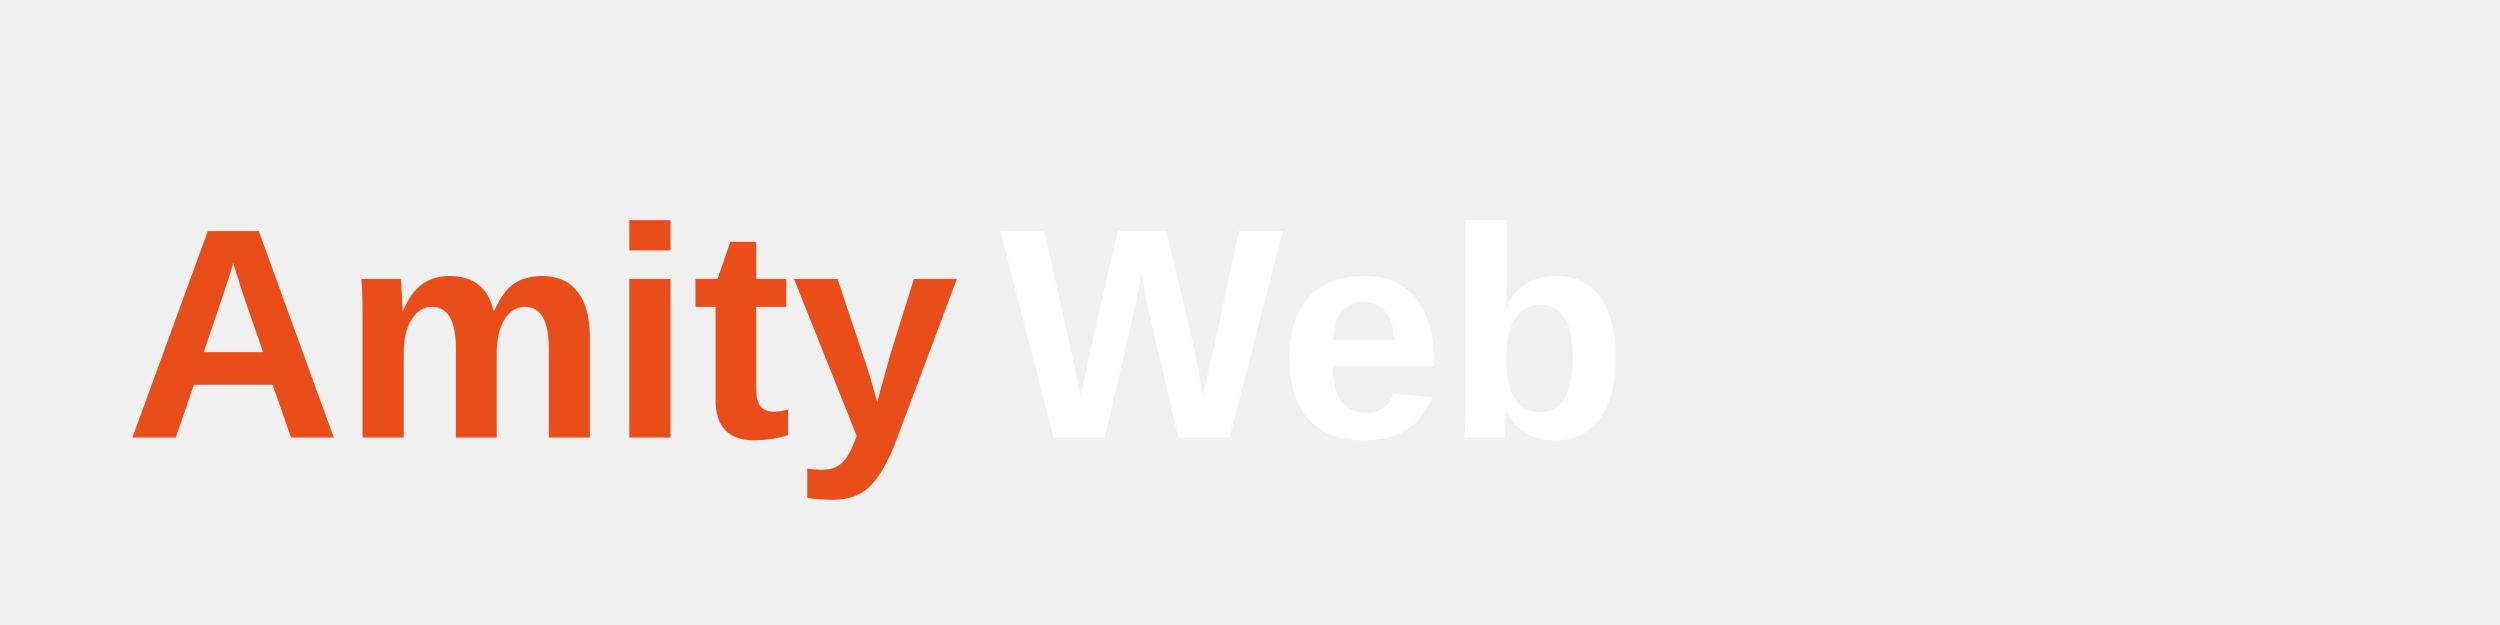
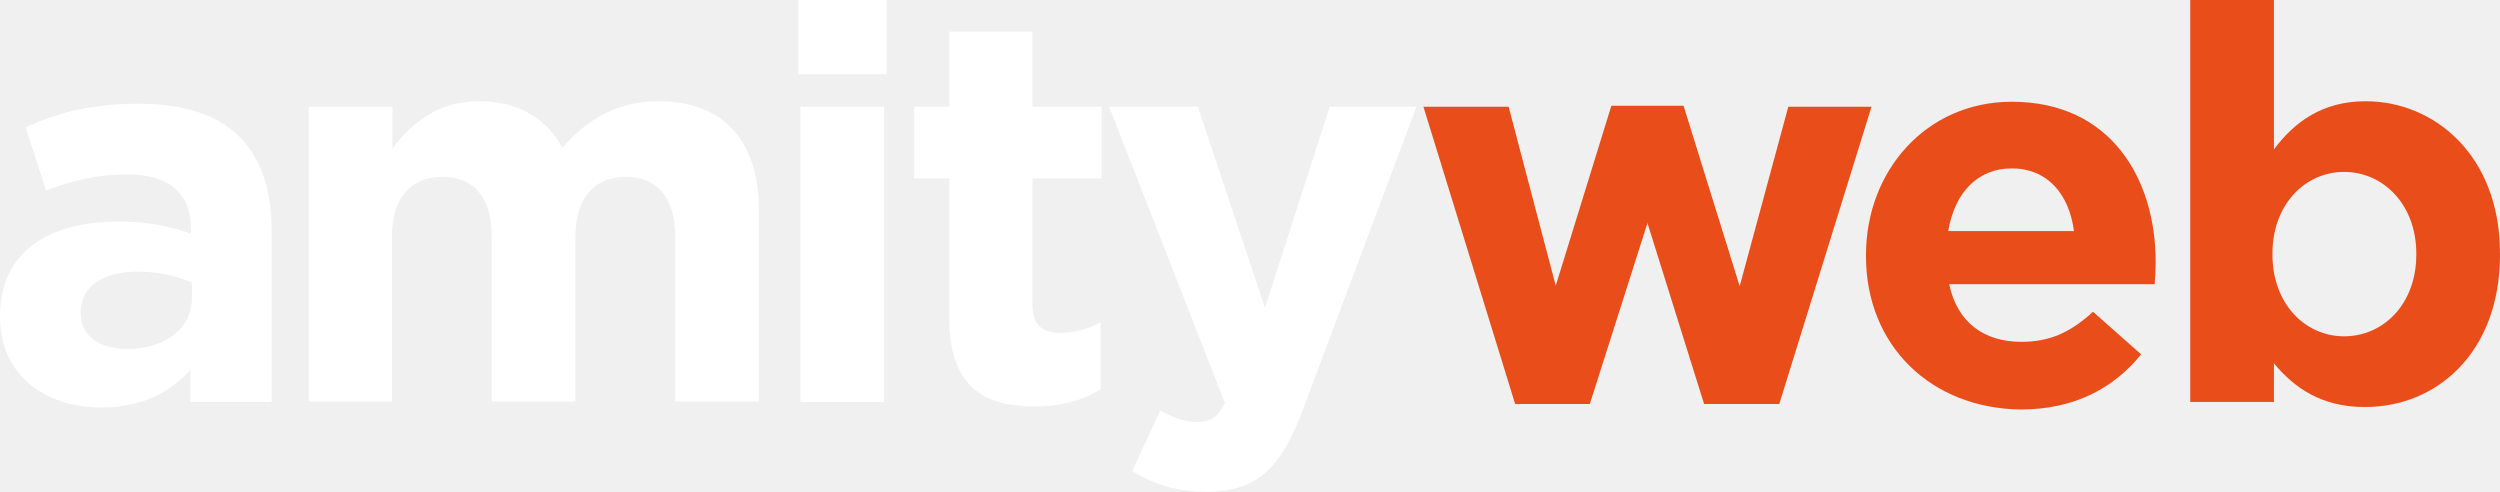
- <svg xmlns="http://www.w3.org/2000/svg" viewBox="0 0 200 50">
-   <text x="10" y="35" font-family="Arial, sans-serif" font-size="24" font-weight="bold" fill="#e94e1a">Amity</text>
-   <text x="80" y="35" font-family="Arial, sans-serif" font-size="24" font-weight="bold" fill="#ffffff">Web</text>
+ <svg xmlns="http://www.w3.org/2000/svg" id="amity_logo_svg" viewBox="0 0 498.8 98.1">
+   <style>
+     .svg-logo-amity{fill:#FFFFFF;}
+     .svg-logo-web{fill:#e94e1a;}
+   </style>
+   <path id="XMLID_53_" d="M0 63.2V63c0-12.8 9.8-18.8 23.7-18.8 5.9 0 10.2 1 14.4 2.4v-1c0-6.9-4.3-10.8-12.6-10.8-6.4 0-10.9 1.2-16.3 3.2L5.1 25.4c6.5-2.9 12.8-4.7 22.8-4.7 9.1 0 15.7 2.4 19.9 6.6 4.4 4.4 6.4 10.9 6.4 18.8v34.1H38v-6.4c-4.1 4.5-9.7 7.5-17.8 7.5C9.1 81.3 0 74.9 0 63.2zm38.3-3.8v-3c-2.9-1.3-6.6-2.2-10.7-2.2-7.1 0-11.5 2.9-11.5 8.1v.2c0 4.5 3.7 7.1 9.1 7.1 7.9.1 13.1-4.2 13.1-10.2z" class="svg-logo-amity" />
+   <path id="XMLID_56_" d="M61.6 21.3h16.7v8.3c3.8-4.9 8.9-9.4 17.3-9.4 7.7 0 13.5 3.4 16.6 9.3 5.2-6 11.3-9.3 19.3-9.3 12.4 0 19.9 7.5 19.9 21.6v38.3h-16.7V47.3c0-7.9-3.5-12-9.8-12-6.3 0-10.1 4.1-10.1 12v32.8H98.1V47.3c0-7.9-3.5-12-9.8-12-6.3 0-10.1 4.1-10.1 12v32.8H61.6V21.3z" class="svg-logo-amity" />
+   <path id="XMLID_58_" d="M159.3 0h17.6v14.8h-17.6V0zm.4 21.3h16.7v58.9h-16.7V21.3z" class="svg-logo-amity" />
+   <path id="XMLID_61_" d="M189.4 63.5V35.6h-7V21.3h7v-15H206v15h13.8v14.3H206v25.1c0 3.8 1.6 5.7 5.4 5.7 3.1 0 5.8-.8 8.2-2.1v13.4c-3.5 2.1-7.6 3.4-13.2 3.4-10.1 0-17-4-17-17.6z" class="svg-logo-amity" />
+   <path id="XMLID_63_" d="M265.3 21.3h17.3L260 81.6c-4.5 12-9.3 16.5-19.3 16.5-6 0-10.5-1.5-14.8-4.1l5.6-12.1c2.2 1.3 4.9 2.3 7.1 2.3 2.9 0 4.4-.9 5.8-3.8l-23.1-59.1H239l13.4 40.1 12.9-40.1z" class="svg-logo-amity" />
+   <path id="XMLID_65_" d="M284 21.3h17l9.4 35.7 11.1-35.9h14.4l11.2 36 9.7-35.8h16.6L355 80.6h-15l-11.3-36.1-11.5 36.1h-14.9L284 21.3z" class="svg-logo-web" />
+   <path id="XMLID_67_" d="M372.3 51.1v-.2c0-16.8 12-30.6 29.1-30.6 19.7 0 28.7 15.3 28.7 32 0 1.3-.1 2.9-.2 4.4h-41c1.6 7.6 6.9 11.5 14.4 11.5 5.6 0 9.7-1.8 14.3-6l9.6 8.5c-5.5 6.8-13.4 11-24 11-17.8-.2-30.9-12.6-30.9-30.6zm41.5-5c-1-7.5-5.4-12.5-12.4-12.5-6.9 0-11.4 4.9-12.7 12.5h25.1z" class="svg-logo-web" />
+   <path id="XMLID_70_" d="M453.7 72.5v7.7H437V0h16.7v29.8c4.1-5.5 9.7-9.6 18.3-9.6 13.7 0 26.8 10.8 26.8 30.4v.2c0 19.7-12.8 30.4-26.8 30.4-8.9.1-14.4-4-18.3-8.7zm28.4-21.7v-.2c0-9.8-6.6-16.3-14.4-16.3-7.8 0-14.3 6.5-14.3 16.3v.2c0 9.8 6.5 16.3 14.3 16.3 7.8 0 14.4-6.4 14.4-16.3z" class="svg-logo-web" />
</svg>
